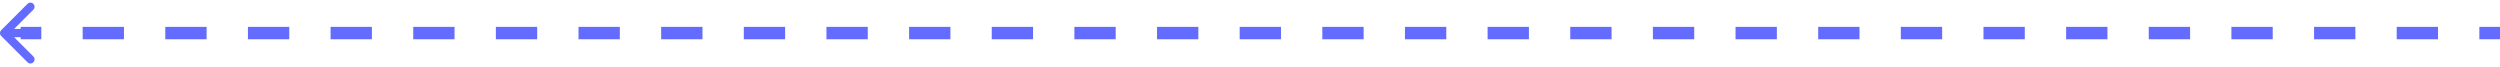
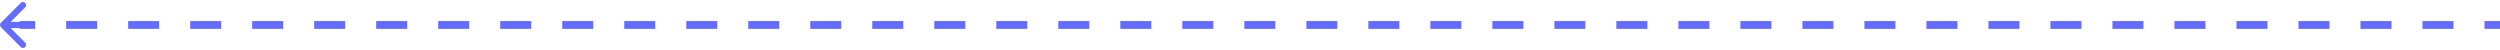
- <svg xmlns="http://www.w3.org/2000/svg" width="605" height="16" viewBox="0 0 605 16" fill="none">
-   <path fill-rule="evenodd" clip-rule="evenodd" d="M0.293 7.293C-0.098 7.683 -0.098 8.317 0.293 8.707L6.657 15.071C7.047 15.462 7.681 15.462 8.071 15.071C8.462 14.681 8.462 14.047 8.071 13.657L3.414 9H5V9.5H10V8.75V7.25V6.5H5V7H3.414L8.071 2.343C8.462 1.953 8.462 1.319 8.071 0.929C7.681 0.538 7.047 0.538 6.657 0.929L0.293 7.293ZM20 9.5H30V8.75V7.25V6.5H20V7.25V8.75V9.5ZM40 9.5H50V8.75V7.25V6.5H40V7.25V8.75V9.5ZM60 9.5H70V8.75V7.25V6.5H60V7.25V8.75V9.5ZM80 9.5H90V8.75V7.25V6.5H80V7.25V8.75V9.5ZM100 9.5H110V8.75V7.25V6.5H100V7.25V8.75V9.5ZM120 9.5H130V8.75V7.25V6.5H120V7.25V8.75V9.5ZM140 9.5H150V8.75V7.25V6.5H140V7.25V8.75V9.5ZM160 9.5H170V8.75V7.25V6.5H160V7.25V8.75V9.5ZM180 9.5H190V8.75V7.25V6.5H180V7.25V8.75V9.5ZM200 9.5H210V8.75V7.25V6.5H200V7.25V8.75V9.5ZM220 9.5H230V8.75V7.25V6.5H220V7.25V8.75V9.5ZM240 9.5H250V8.75V7.25V6.5H240V7.25V8.75V9.5ZM260 9.5H270V8.75V7.25V6.5H260V7.25V8.75V9.5ZM280 9.5H290V8.75V7.25V6.5H280V7.25V8.75V9.5ZM300 9.5H310V8.75V7.25V6.5H300V7.25V8.75V9.5ZM320 9.5H330V8.75V7.25V6.5H320V7.25V8.75V9.5ZM340 9.5H350V8.75V7.25V6.5H340V7.25V8.75V9.5ZM360 9.5H370V8.75V7.25V6.5H360V7.25V8.75V9.5ZM380 9.5H390V8.75V7.25V6.5H380V7.25V8.75V9.5ZM400 9.5H410V8.75V7.25V6.5H400V7.25V8.75V9.5ZM420 9.5H430V8.75V7.25V6.5H420V7.25V8.75V9.5ZM440 9.5H450V8.75V7.25V6.5H440V7.25V8.75V9.5ZM460 9.5H470V8.75V7.25V6.5H460V7.25V8.75V9.5ZM480 9.5H490V8.75V7.25V6.5H480V7.25V8.75V9.5ZM500 9.5H510V8.75V7.25V6.5H500V7.25V8.75V9.5ZM520 9.5H530V8.75V7.25V6.5H520V7.25V8.75V9.5ZM540 9.5H550V8.75V7.25V6.5H540V7.25V8.75V9.5ZM560 9.5H570V8.75V7.25V6.5H560V7.25V8.75V9.5ZM580 9.5H590V8.75V7.25V6.5H580V7.25V8.75V9.5ZM600 9.5H605V8.75V7.25V6.5H600V7.25V8.75V9.5Z" fill="#646CFF" />
+ <svg xmlns="http://www.w3.org/2000/svg" width="801" height="16" viewBox="0 0 801 16" fill="none">
+   <path fill-rule="evenodd" clip-rule="evenodd" d="M0.293 7.293C-0.098 7.683 -0.098 8.317 0.293 8.707L6.657 15.071C7.047 15.462 7.681 15.462 8.071 15.071C8.462 14.681 8.462 14.047 8.071 13.657L3.414 9H6.298V9.25H11.265V6.75H6.298V7H3.414L8.071 2.343C8.462 1.953 8.462 1.319 8.071 0.929C7.681 0.538 7.047 0.538 6.657 0.929L0.293 7.293ZM21.199 9.25H31.133V6.75H21.199V9.25ZM41.066 9.25H51V6.75H41.066V9.25ZM60.934 9.25H70.868V6.75H60.934V9.25ZM80.801 9.25H90.735V6.75H80.801V9.25ZM100.669 9.25H110.603V6.75H100.669V9.25ZM120.536 9.25H130.47V6.75H120.536V9.25ZM140.404 9.25H150.338V6.75H140.404V9.25ZM160.272 9.25H170.205V6.75H160.272V9.25ZM180.139 9.25H190.073V6.75H180.139V9.25ZM200.007 9.25H209.94V6.75H200.007V9.25ZM219.874 9.25H229.808V6.75H219.874V9.25ZM239.742 9.25H249.676V6.75H239.742V9.25ZM259.609 9.25H269.543V6.75H259.609V9.25ZM279.477 9.25H289.411V6.75H279.477V9.25ZM299.344 9.25H309.278V6.75H299.344V9.25ZM319.212 9.25H329.146V6.75H319.212V9.25ZM339.079 9.25H349.013V6.75H339.079V9.25ZM358.947 9.25H368.881V6.75H358.947V9.25ZM378.815 9.25H388.748V6.75H378.815V9.25ZM398.682 9.25H408.616V6.75H398.682V9.25ZM418.55 9.25H428.483V6.75H418.55V9.25ZM438.417 9.25H448.351V6.75H438.417V9.25ZM458.285 9.25H468.219V6.75H458.285V9.25ZM478.152 9.25H488.086V6.75H478.152V9.25ZM498.02 9.25H507.954V6.75H498.02V9.25ZM517.888 9.25H527.821V6.75H517.888V9.25ZM537.755 9.25H547.689V6.75H537.755V9.25ZM557.623 9.25H567.556V6.75H557.623V9.25ZM577.49 9.25H587.424V6.75H577.49V9.25ZM597.358 9.25H607.292V6.75H597.358V9.25ZM617.225 9.25H627.159V6.75H617.225V9.25ZM637.093 9.25H647.027V6.75H637.093V9.25ZM656.96 9.25H666.894V6.75H656.96V9.25ZM676.828 9.25H686.762V6.75H676.828V9.25ZM696.695 9.25H706.629V6.75H696.695V9.25ZM716.563 9.25H726.497V6.75H716.563V9.25ZM736.431 9.25H746.364V6.75H736.431V9.25ZM756.298 9.25H766.232V6.75H756.298V9.25ZM776.166 9.25H786.099V6.75H776.166V9.25ZM796.033 9.25H801V6.75H796.033V9.25Z" fill="#646CFF" />
</svg>
